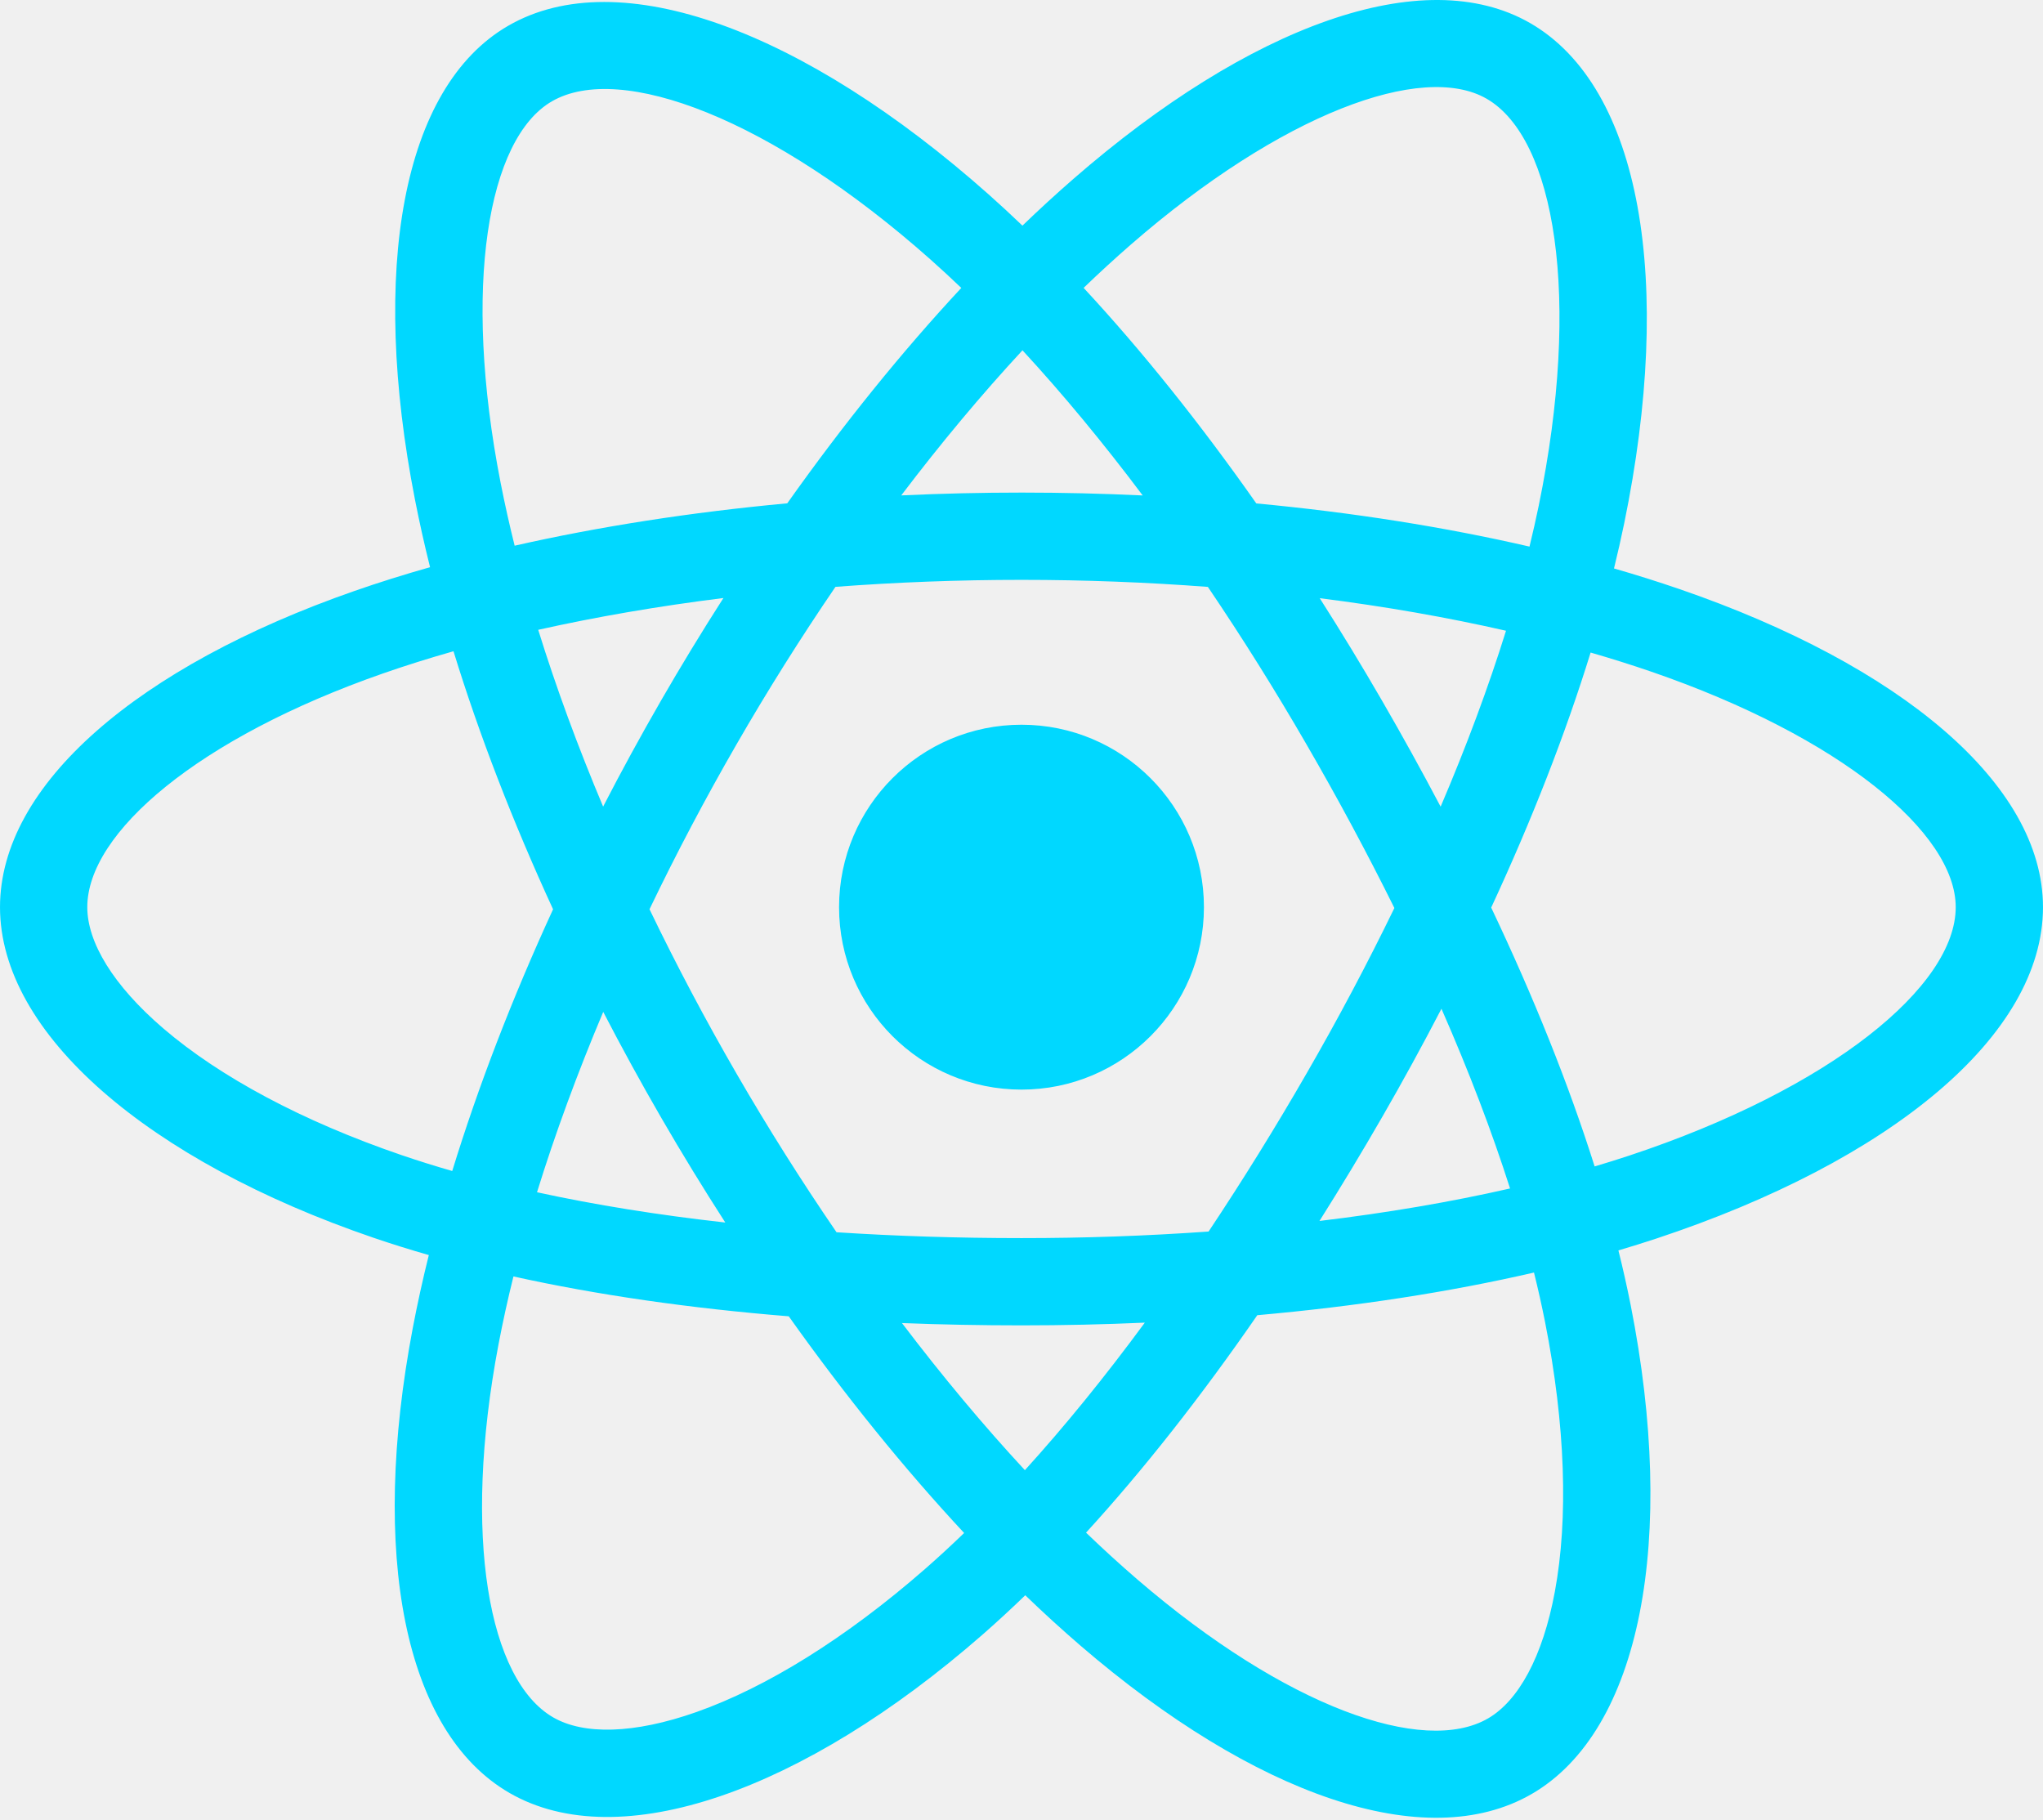
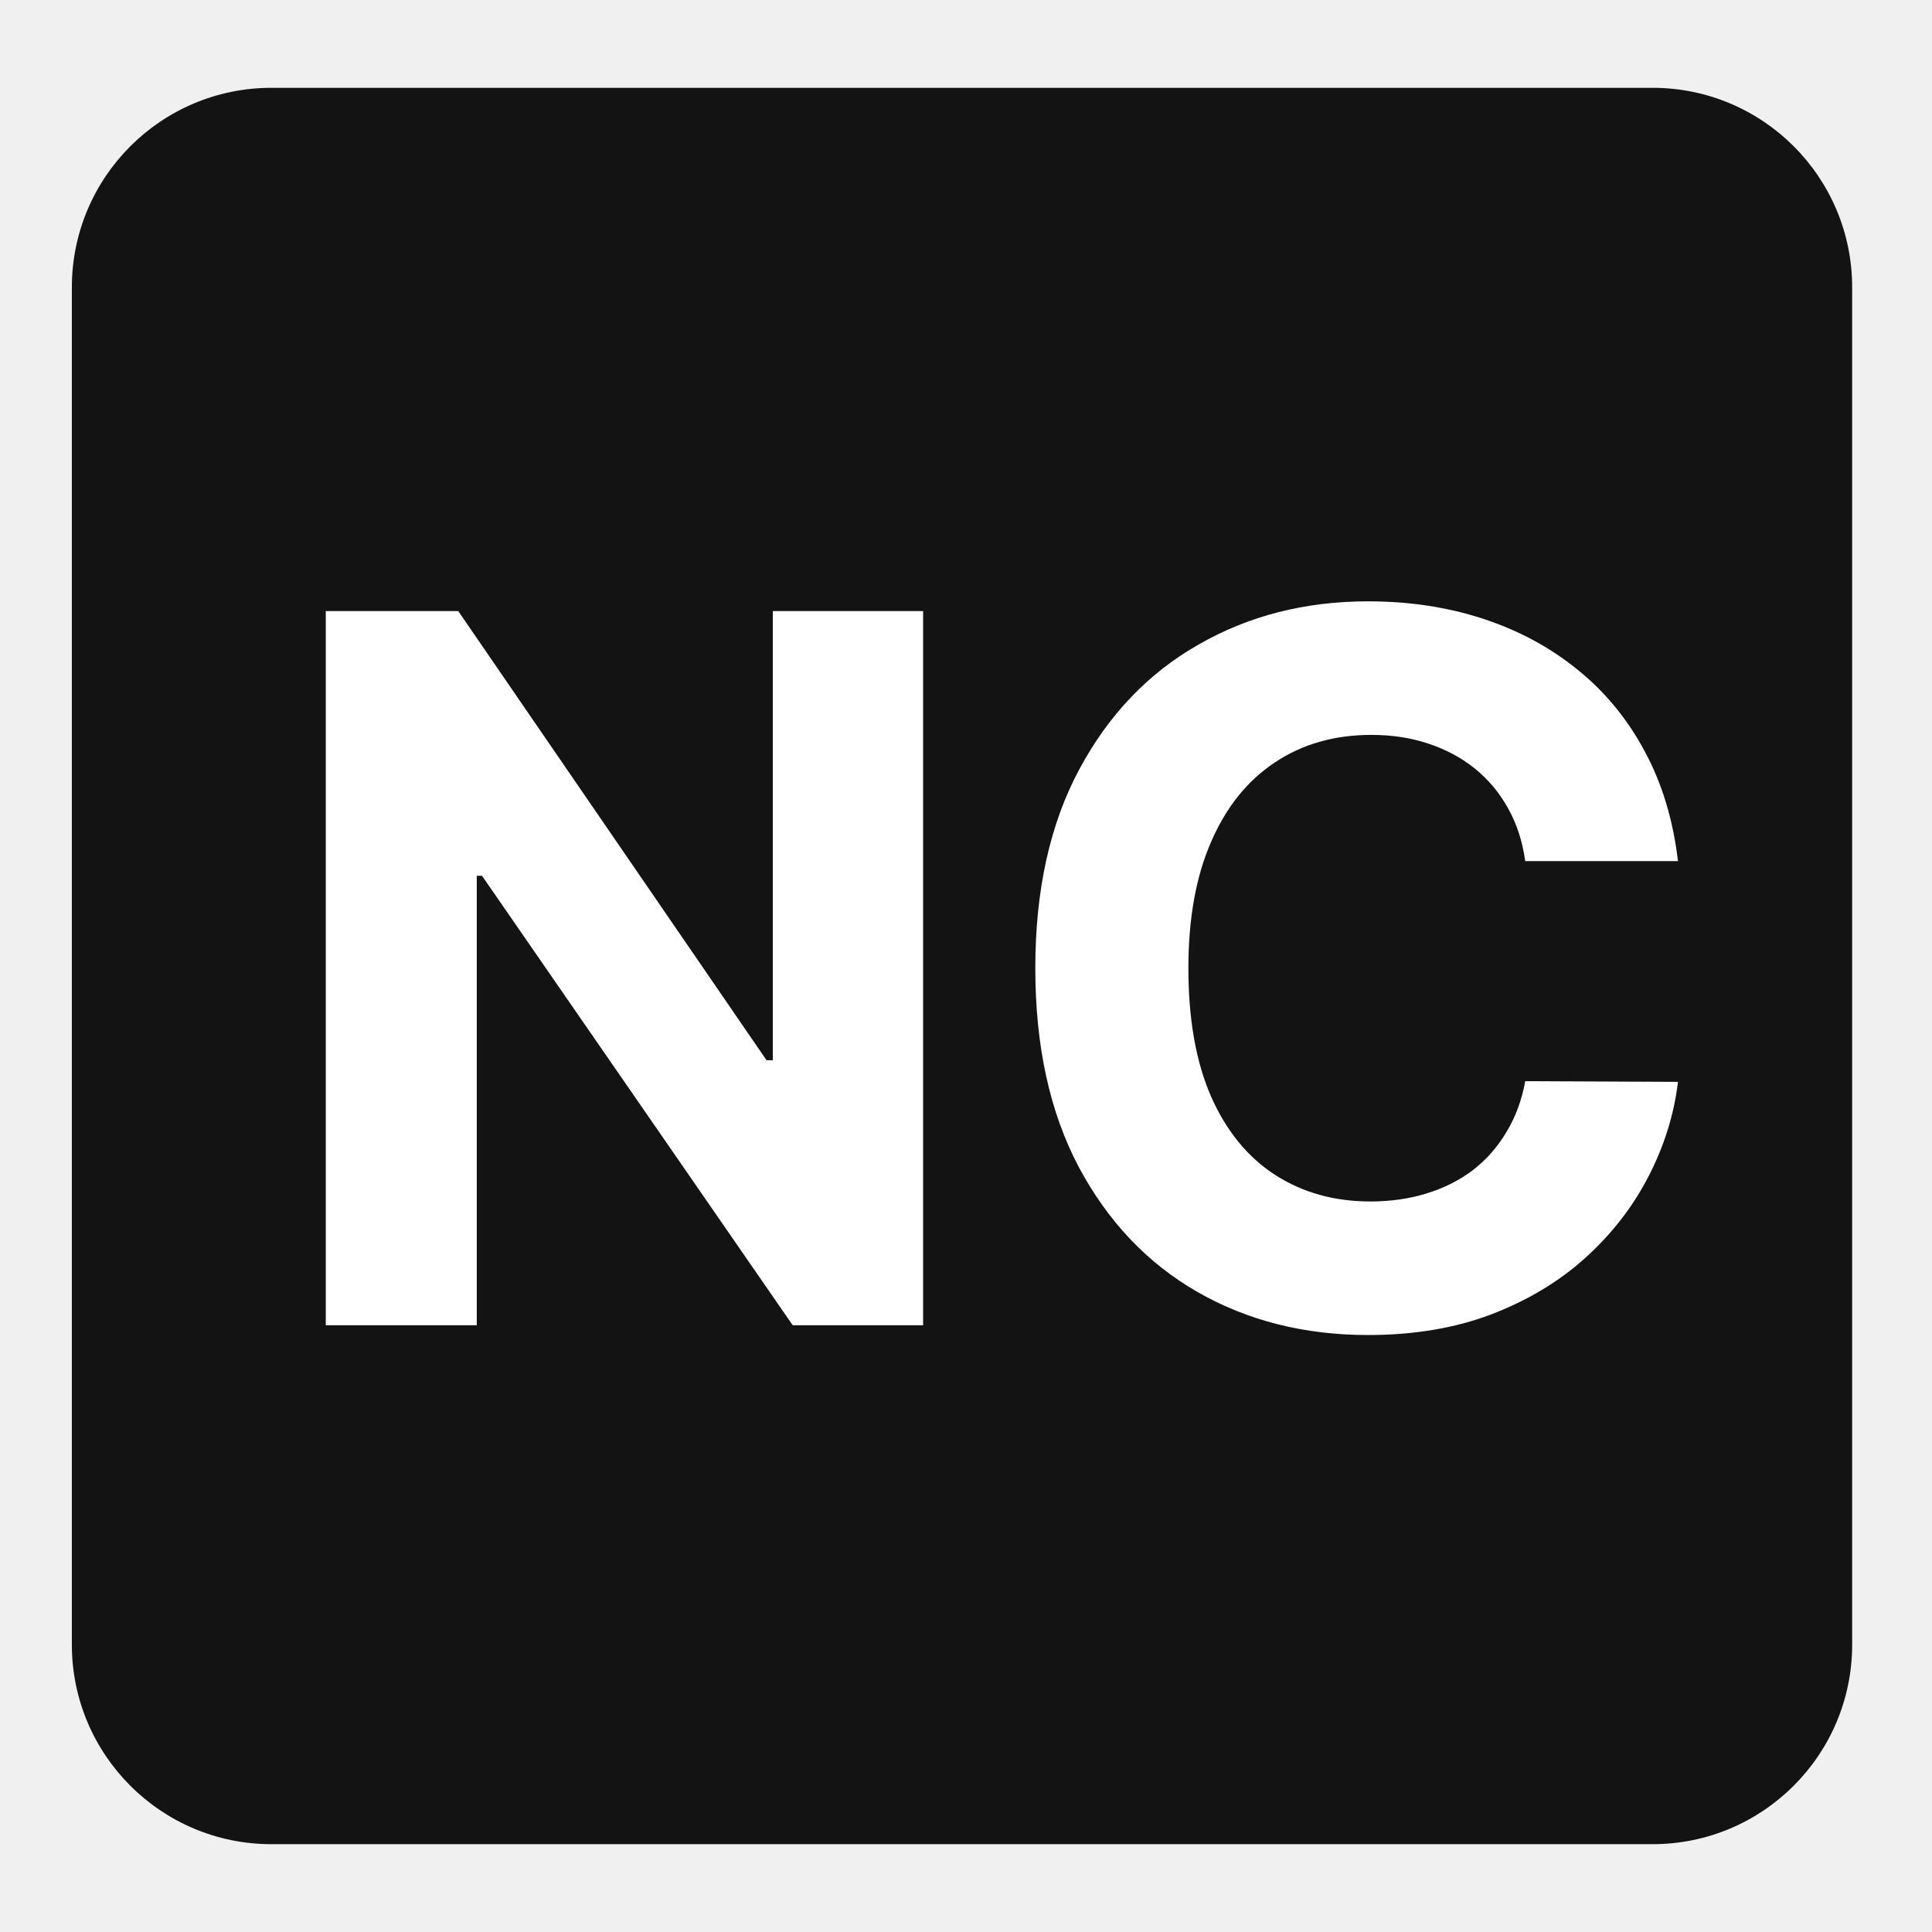
- <svg xmlns="http://www.w3.org/2000/svg" aria-hidden="true" role="img" class="iconify iconify--logos" width="35.93" height="32" preserveAspectRatio="xMidYMid meet" viewBox="0 0 256 228">
-   <path fill="#00D8FF" d="M210.483 73.824a171.49 171.49 0 0 0-8.24-2.597c.465-1.9.893-3.777 1.273-5.621c6.238-30.281 2.16-54.676-11.769-62.708c-13.355-7.7-35.196.329-57.254 19.526a171.23 171.23 0 0 0-6.375 5.848a155.866 155.866 0 0 0-4.241-3.917C100.759 3.829 77.587-4.822 63.673 3.233C50.33 10.957 46.379 33.89 51.995 62.588a170.974 170.974 0 0 0 1.892 8.48c-3.28.932-6.445 1.924-9.474 2.98C17.309 83.498 0 98.307 0 113.668c0 15.865 18.582 31.778 46.812 41.427a145.52 145.52 0 0 0 6.921 2.165a167.467 167.467 0 0 0-2.01 9.138c-5.354 28.2-1.173 50.591 12.134 58.266c13.744 7.926 36.812-.22 59.273-19.855a145.567 145.567 0 0 0 5.342-4.923a168.064 168.064 0 0 0 6.92 6.314c21.758 18.722 43.246 26.282 56.54 18.586c13.731-7.949 18.194-32.003 12.4-61.268a145.016 145.016 0 0 0-1.535-6.842c1.62-.48 3.21-.974 4.76-1.488c29.348-9.723 48.443-25.443 48.443-41.52c0-15.417-17.868-30.326-45.517-39.844Zm-6.365 70.984c-1.4.463-2.836.91-4.3 1.345c-3.24-10.257-7.612-21.163-12.963-32.432c5.106-11 9.31-21.767 12.459-31.957c2.619.758 5.16 1.557 7.61 2.4c23.69 8.156 38.14 20.213 38.14 29.504c0 9.896-15.606 22.743-40.946 31.14Zm-10.514 20.834c2.562 12.94 2.927 24.64 1.23 33.787c-1.524 8.219-4.59 13.698-8.382 15.893c-8.067 4.67-25.32-1.4-43.927-17.412a156.726 156.726 0 0 1-6.437-5.87c7.214-7.889 14.423-17.06 21.459-27.246c12.376-1.098 24.068-2.894 34.671-5.345a134.17 134.17 0 0 1 1.386 6.193ZM87.276 214.515c-7.882 2.783-14.16 2.863-17.955.675c-8.075-4.657-11.432-22.636-6.853-46.752a156.923 156.923 0 0 1 1.869-8.499c10.486 2.32 22.093 3.988 34.498 4.994c7.084 9.967 14.501 19.128 21.976 27.15a134.668 134.668 0 0 1-4.877 4.492c-9.933 8.682-19.886 14.842-28.658 17.94ZM50.35 144.747c-12.483-4.267-22.792-9.812-29.858-15.863c-6.35-5.437-9.555-10.836-9.555-15.216c0-9.322 13.897-21.212 37.076-29.293c2.813-.98 5.757-1.905 8.812-2.773c3.204 10.42 7.406 21.315 12.477 32.332c-5.137 11.18-9.399 22.249-12.634 32.792a134.718 134.718 0 0 1-6.318-1.979Zm12.378-84.26c-4.811-24.587-1.616-43.134 6.425-47.789c8.564-4.958 27.502 2.111 47.463 19.835a144.318 144.318 0 0 1 3.841 3.545c-7.438 7.987-14.787 17.08-21.808 26.988c-12.04 1.116-23.565 2.908-34.161 5.309a160.342 160.342 0 0 1-1.76-7.887Zm110.427 27.268a347.8 347.8 0 0 0-7.785-12.803c8.168 1.033 15.994 2.404 23.343 4.08c-2.206 7.072-4.956 14.465-8.193 22.045a381.151 381.151 0 0 0-7.365-13.322Zm-45.032-43.861c5.044 5.465 10.096 11.566 15.065 18.186a322.04 322.04 0 0 0-30.257-.006c4.974-6.559 10.069-12.652 15.192-18.18ZM82.802 87.83a323.167 323.167 0 0 0-7.227 13.238c-3.184-7.553-5.909-14.98-8.134-22.152c7.304-1.634 15.093-2.97 23.209-3.984a321.524 321.524 0 0 0-7.848 12.897Zm8.081 65.352c-8.385-.936-16.291-2.203-23.593-3.793c2.26-7.3 5.045-14.885 8.298-22.6a321.187 321.187 0 0 0 7.257 13.246c2.594 4.48 5.28 8.868 8.038 13.147Zm37.542 31.03c-5.184-5.592-10.354-11.779-15.403-18.433c4.902.192 9.899.29 14.978.29c5.218 0 10.376-.117 15.453-.343c-4.985 6.774-10.018 12.97-15.028 18.486Zm52.198-57.817c3.422 7.8 6.306 15.345 8.596 22.52c-7.422 1.694-15.436 3.058-23.88 4.071a382.417 382.417 0 0 0 7.859-13.026a347.403 347.403 0 0 0 7.425-13.565Zm-16.898 8.101a358.557 358.557 0 0 1-12.281 19.815a329.4 329.4 0 0 1-23.444.823c-7.967 0-15.716-.248-23.178-.732a310.202 310.202 0 0 1-12.513-19.846h.001a307.41 307.41 0 0 1-10.923-20.627a310.278 310.278 0 0 1 10.89-20.637l-.001.001a307.318 307.318 0 0 1 12.413-19.761c7.613-.576 15.42-.876 23.31-.876H128c7.926 0 15.743.303 23.354.883a329.357 329.357 0 0 1 12.335 19.695a358.489 358.489 0 0 1 11.036 20.54a329.472 329.472 0 0 1-11 20.722Zm22.56-122.124c8.572 4.944 11.906 24.881 6.52 51.026c-.344 1.668-.73 3.367-1.15 5.09c-10.622-2.452-22.155-4.275-34.23-5.408c-7.034-10.017-14.323-19.124-21.64-27.008a160.789 160.789 0 0 1 5.888-5.4c18.9-16.447 36.564-22.941 44.612-18.3ZM128 90.808c12.625 0 22.86 10.235 22.86 22.86s-10.235 22.86-22.86 22.86s-22.86-10.235-22.86-22.86s10.235-22.86 22.86-22.86Z" />
+ <svg xmlns="http://www.w3.org/2000/svg" width="242" height="242" viewBox="0 0 242 242" fill="none">
+   <rect x="9" y="11" width="223" height="220" rx="25" fill="#131313" />
+   <path d="M115.628 76.546V166H99.292L60.374 109.698H59.719V166H40.806V76.546H57.404L96.016 132.804H96.802V76.546H115.628ZM210.182 107.863H191.05C190.701 105.388 189.988 103.19 188.91 101.268C187.833 99.317 186.45 97.657 184.761 96.288C183.072 94.92 181.121 93.871 178.908 93.144C176.724 92.415 174.35 92.052 171.788 92.052C167.158 92.052 163.125 93.202 159.689 95.502C156.253 97.773 153.588 101.093 151.696 105.461C149.803 109.8 148.856 115.07 148.856 121.273C148.856 127.65 149.803 133.008 151.696 137.347C153.617 141.685 156.296 144.961 159.733 147.174C163.169 149.387 167.143 150.494 171.657 150.494C174.19 150.494 176.534 150.159 178.689 149.489C180.873 148.82 182.81 147.844 184.499 146.563C186.187 145.252 187.585 143.665 188.692 141.802C189.827 139.938 190.614 137.812 191.05 135.425L210.182 135.512C209.687 139.618 208.449 143.578 206.469 147.393C204.518 151.178 201.883 154.571 198.563 157.57C195.273 160.54 191.342 162.899 186.77 164.646C182.227 166.364 177.088 167.223 171.351 167.223C163.372 167.223 156.238 165.418 149.948 161.807C143.688 158.196 138.738 152.969 135.098 146.126C131.487 139.283 129.681 130.999 129.681 121.273C129.681 111.518 131.516 103.219 135.185 96.376C138.854 89.533 143.833 84.32 150.123 80.739C156.413 77.128 163.489 75.322 171.351 75.322C176.534 75.322 181.339 76.05 185.765 77.506C190.22 78.962 194.166 81.088 197.602 83.883C201.038 86.65 203.834 90.042 205.989 94.061C208.173 98.079 209.57 102.68 210.182 107.863Z" fill="white" />
</svg>
